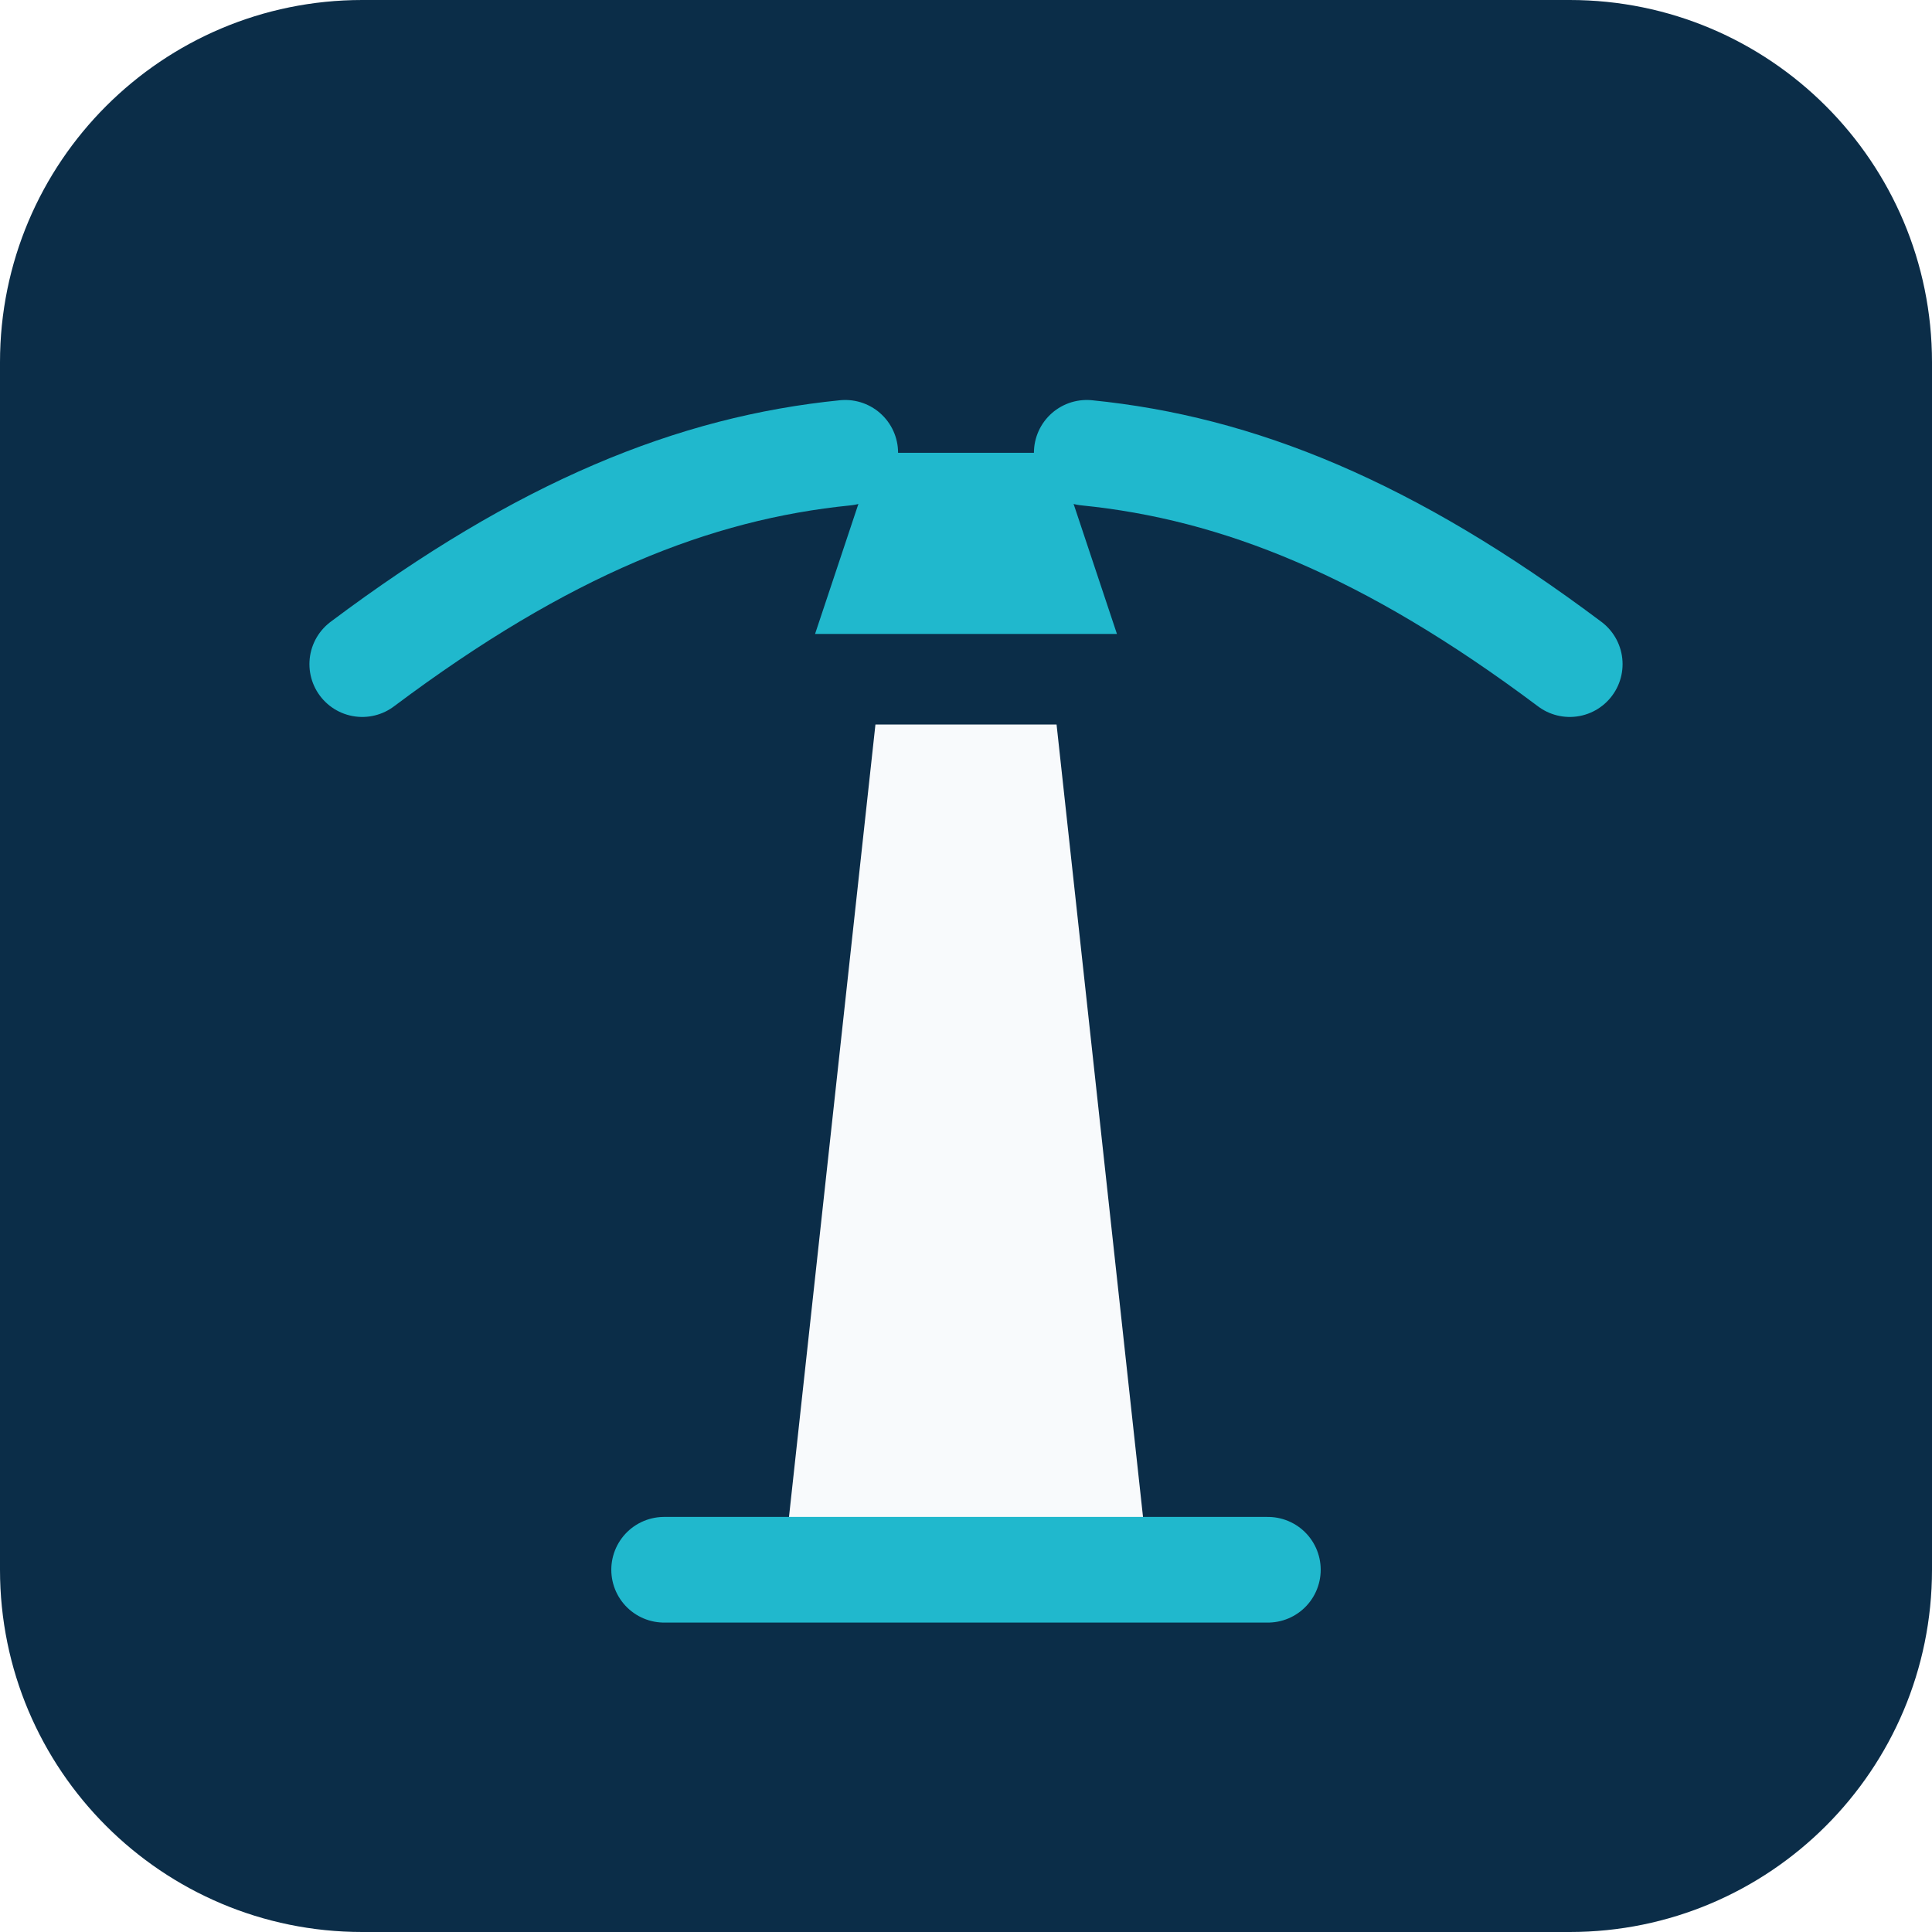
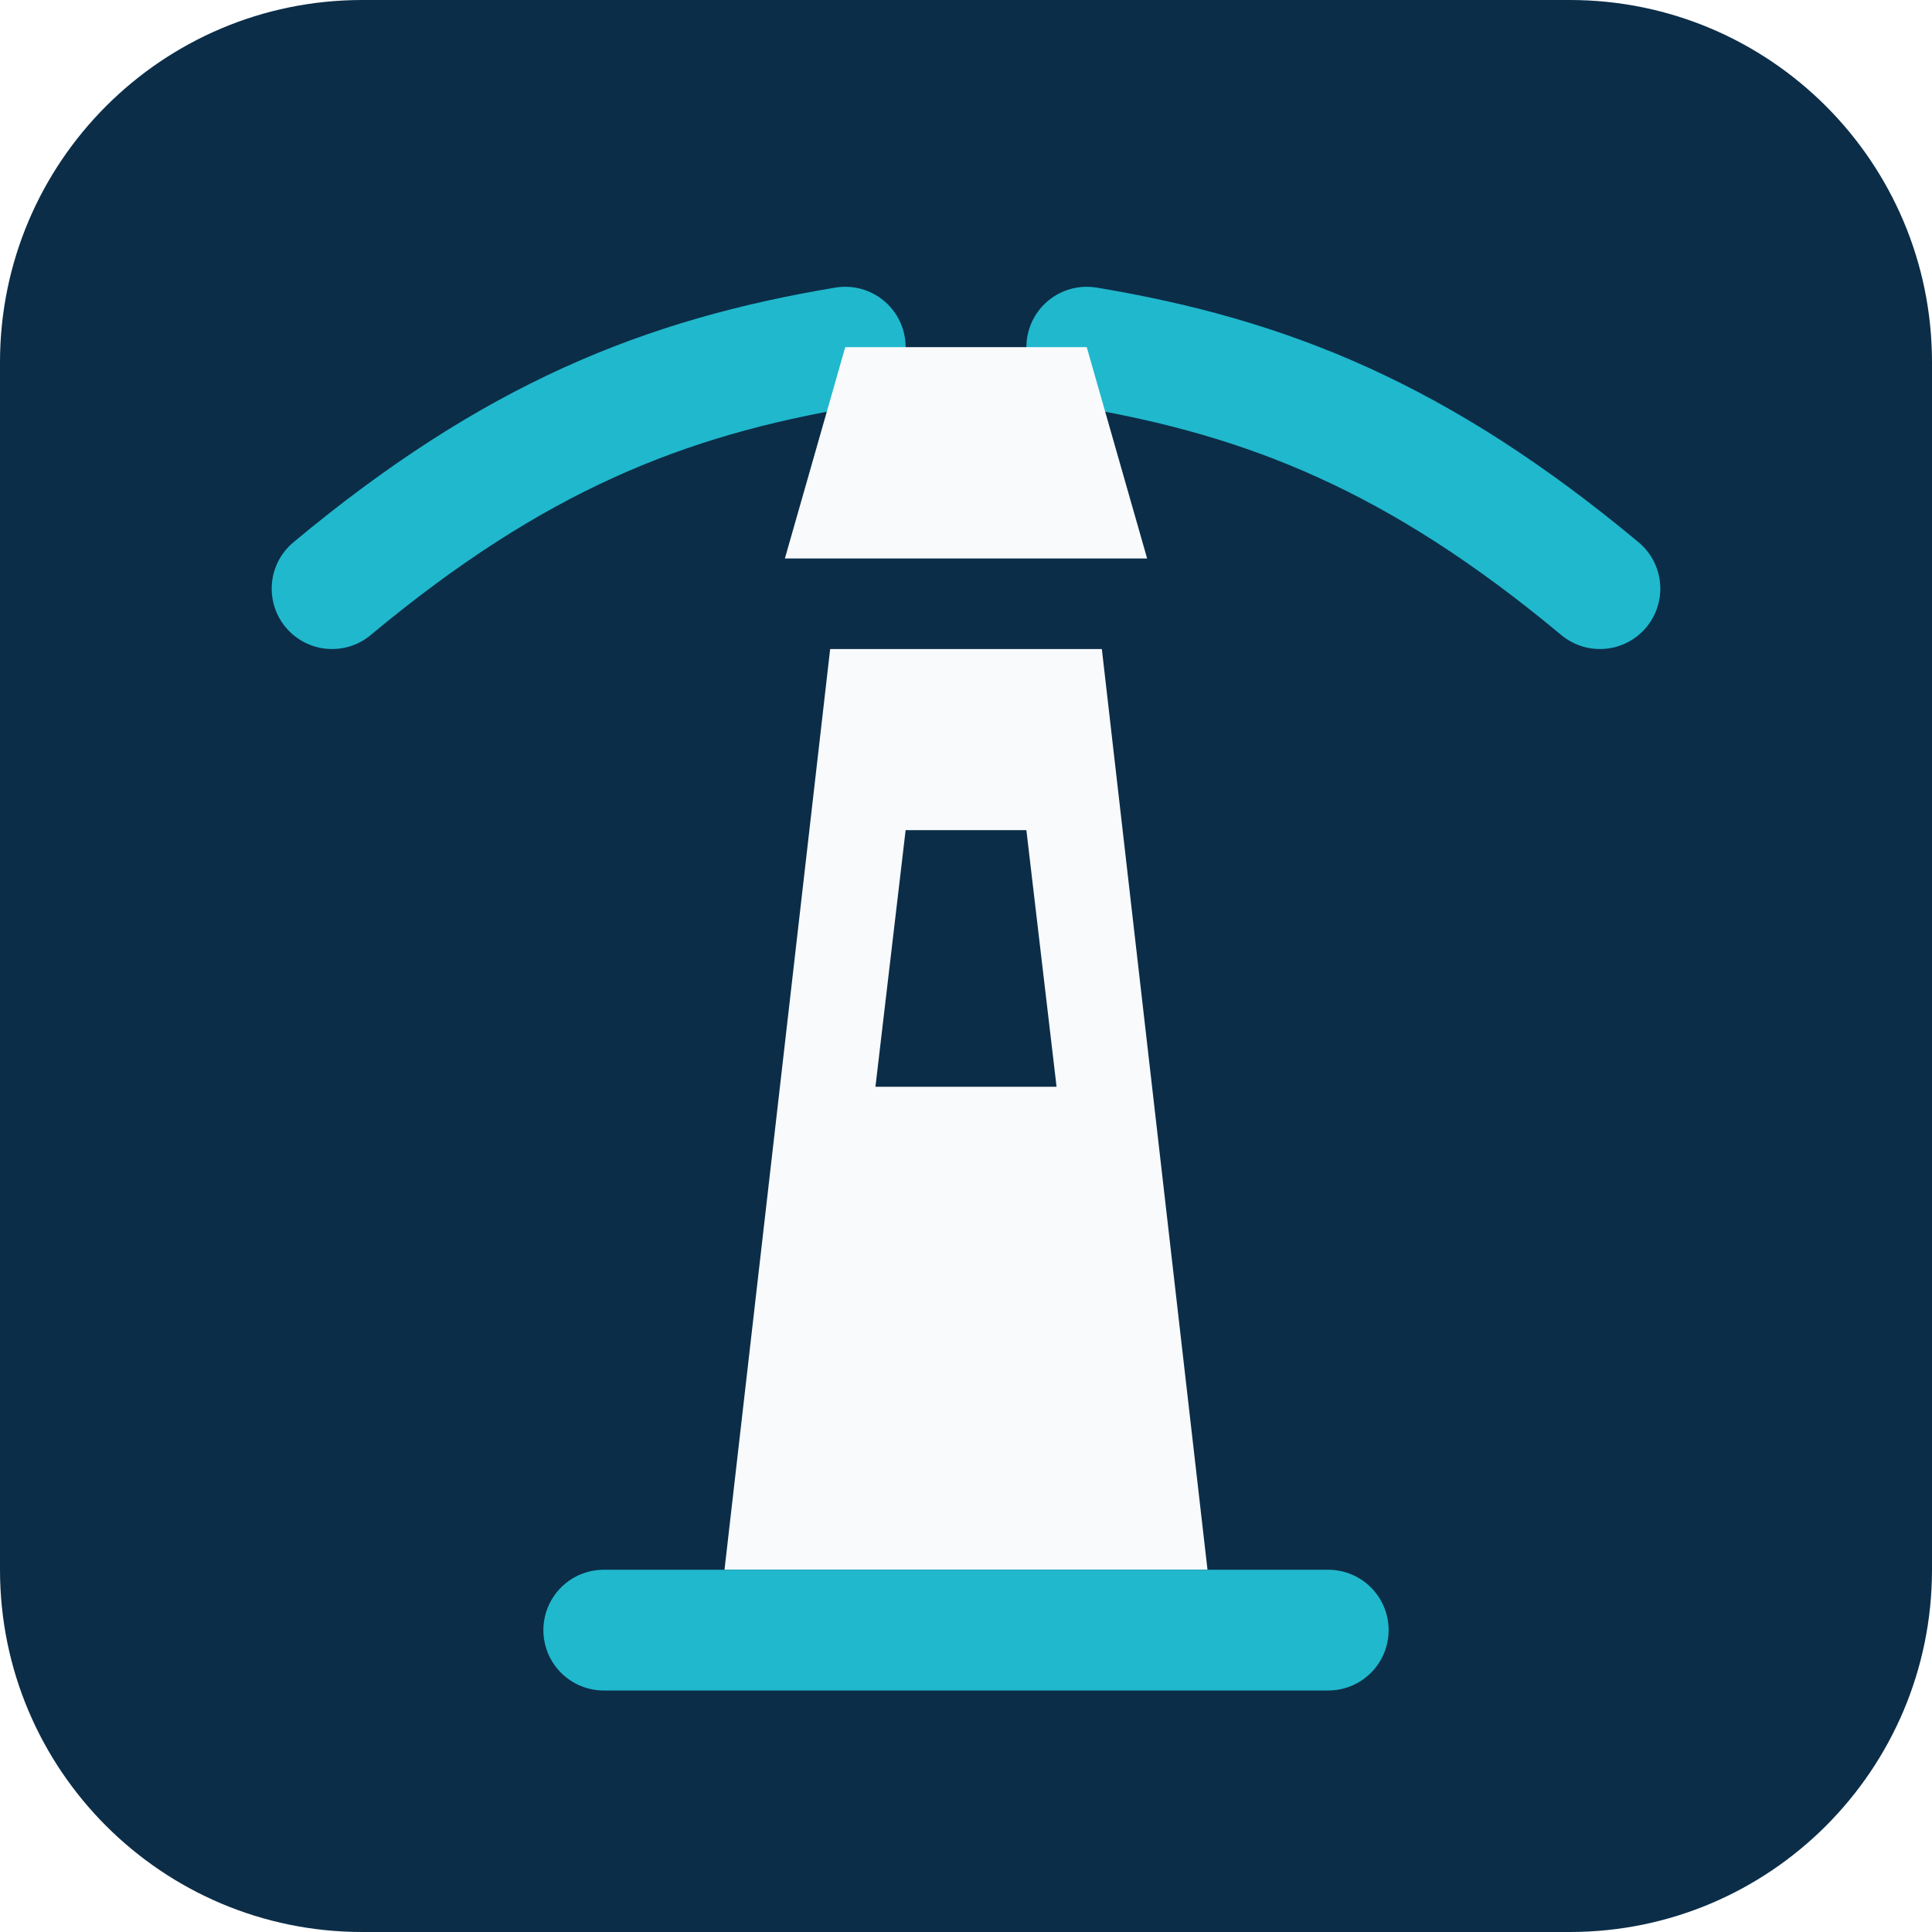
- <svg xmlns="http://www.w3.org/2000/svg" viewBox="0 0 128 128" role="img" aria-label="Dotační maják">
+ <svg xmlns="http://www.w3.org/2000/svg" viewBox="0 0 128 128" role="img" aria-labelledby="title">
  <rect width="128" height="128" rx="24" fill="#0B2D48" />
-   <path d="M52 103h24L70 48H58l-6 55Z" fill="#F8FAFC" />
-   <path d="M54 42h20l-4-12H58l-4 12Z" fill="#20B8CD" />
-   <path d="M24 44c12-9 22-13 32-14" fill="none" stroke="#20B8CD" stroke-width="7" stroke-linecap="round" />
-   <path d="M104 44C92 35 82 31 72 30" fill="none" stroke="#20B8CD" stroke-width="7" stroke-linecap="round" />
-   <path d="M44 104h40" stroke="#20B8CD" stroke-width="7" stroke-linecap="round" />
+   <path d="M22 39C34 29 44 25 56 23" fill="none" stroke="#20B8CD" stroke-width="8" stroke-linecap="round" />
+   <path d="M106 39C94 29 84 25 72 23" fill="none" stroke="#20B8CD" stroke-width="8" stroke-linecap="round" />
+   <path d="M52 37h24l-4-14H56l-4 14Z" fill="#F8FAFC" />
+   <path d="M55 43h18l7 61H48l7-61Z" fill="#F8FAFC" />
+   <path d="M60 55h8l2 17H58l2-17Z" fill="#0B2D48" />
+   <path d="M40 108h48" fill="none" stroke="#20B8CD" stroke-width="8" stroke-linecap="round" />
</svg>
